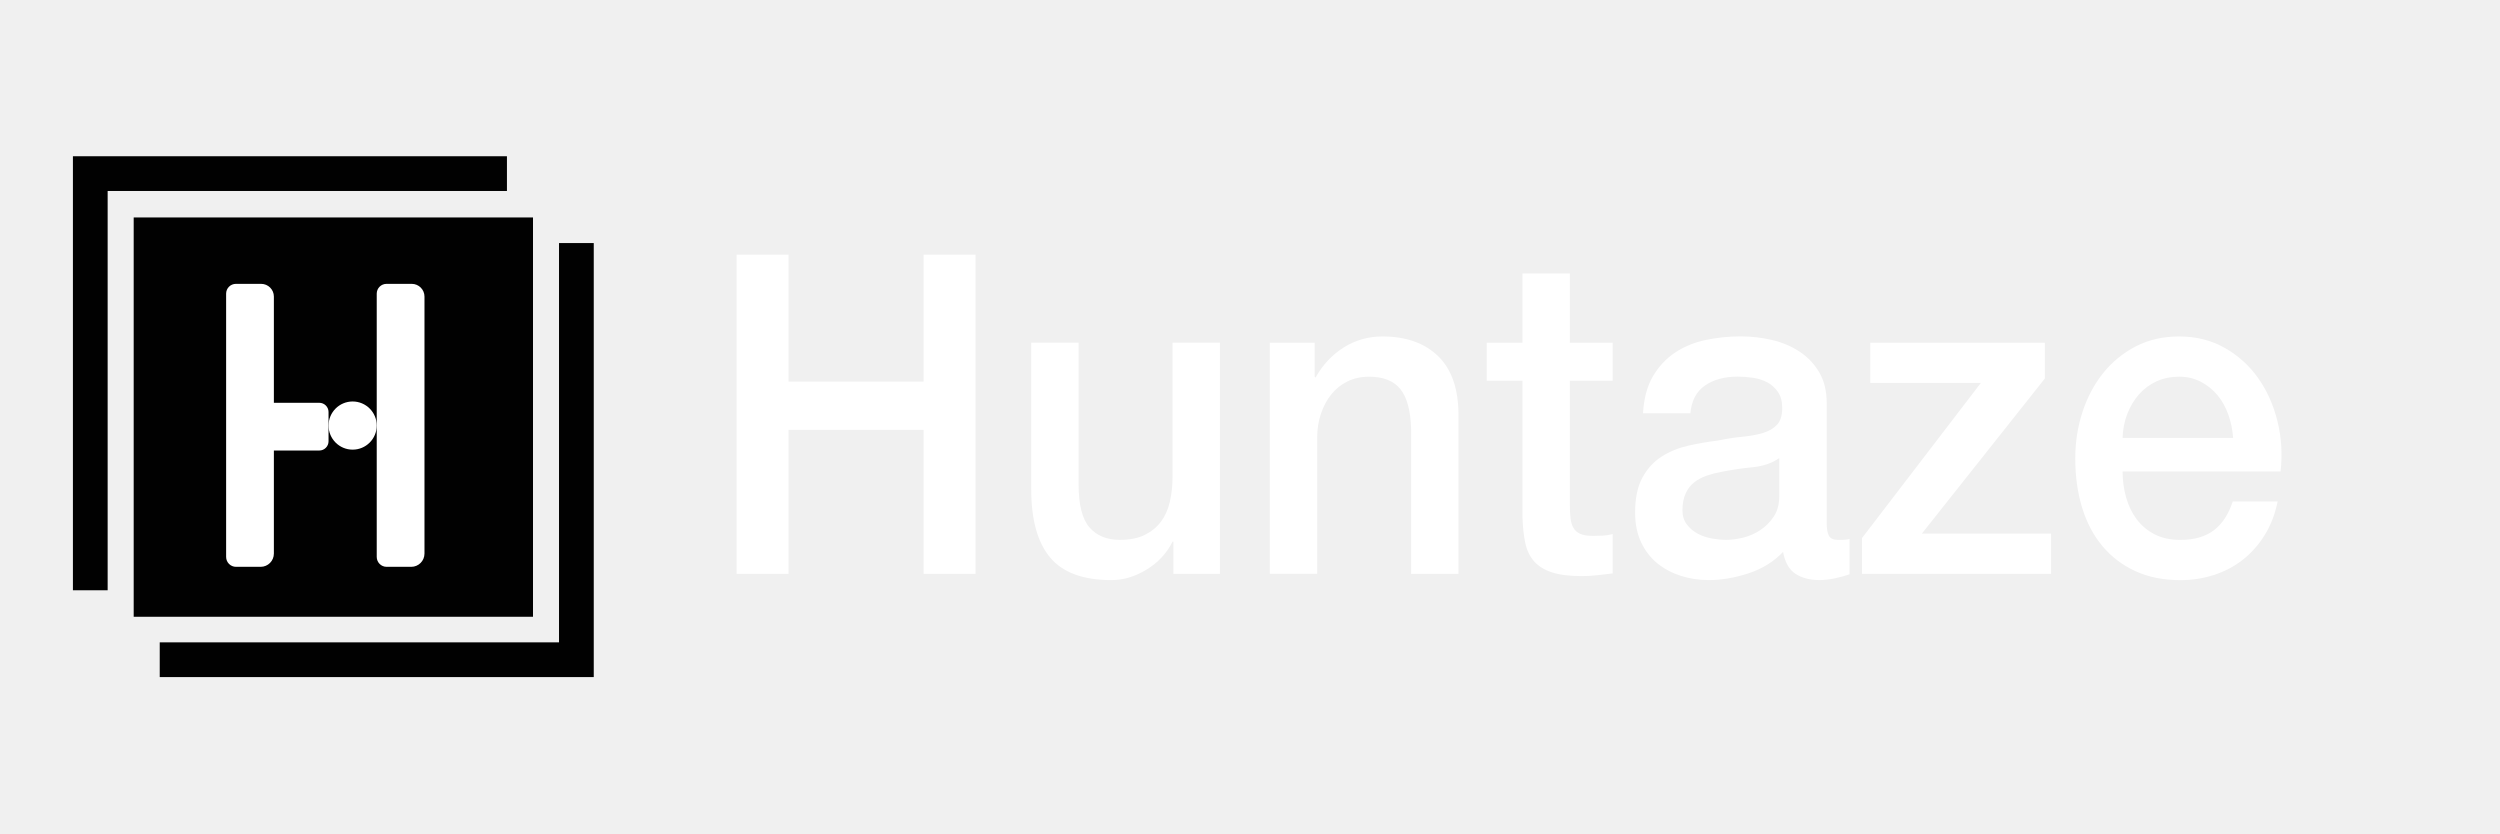
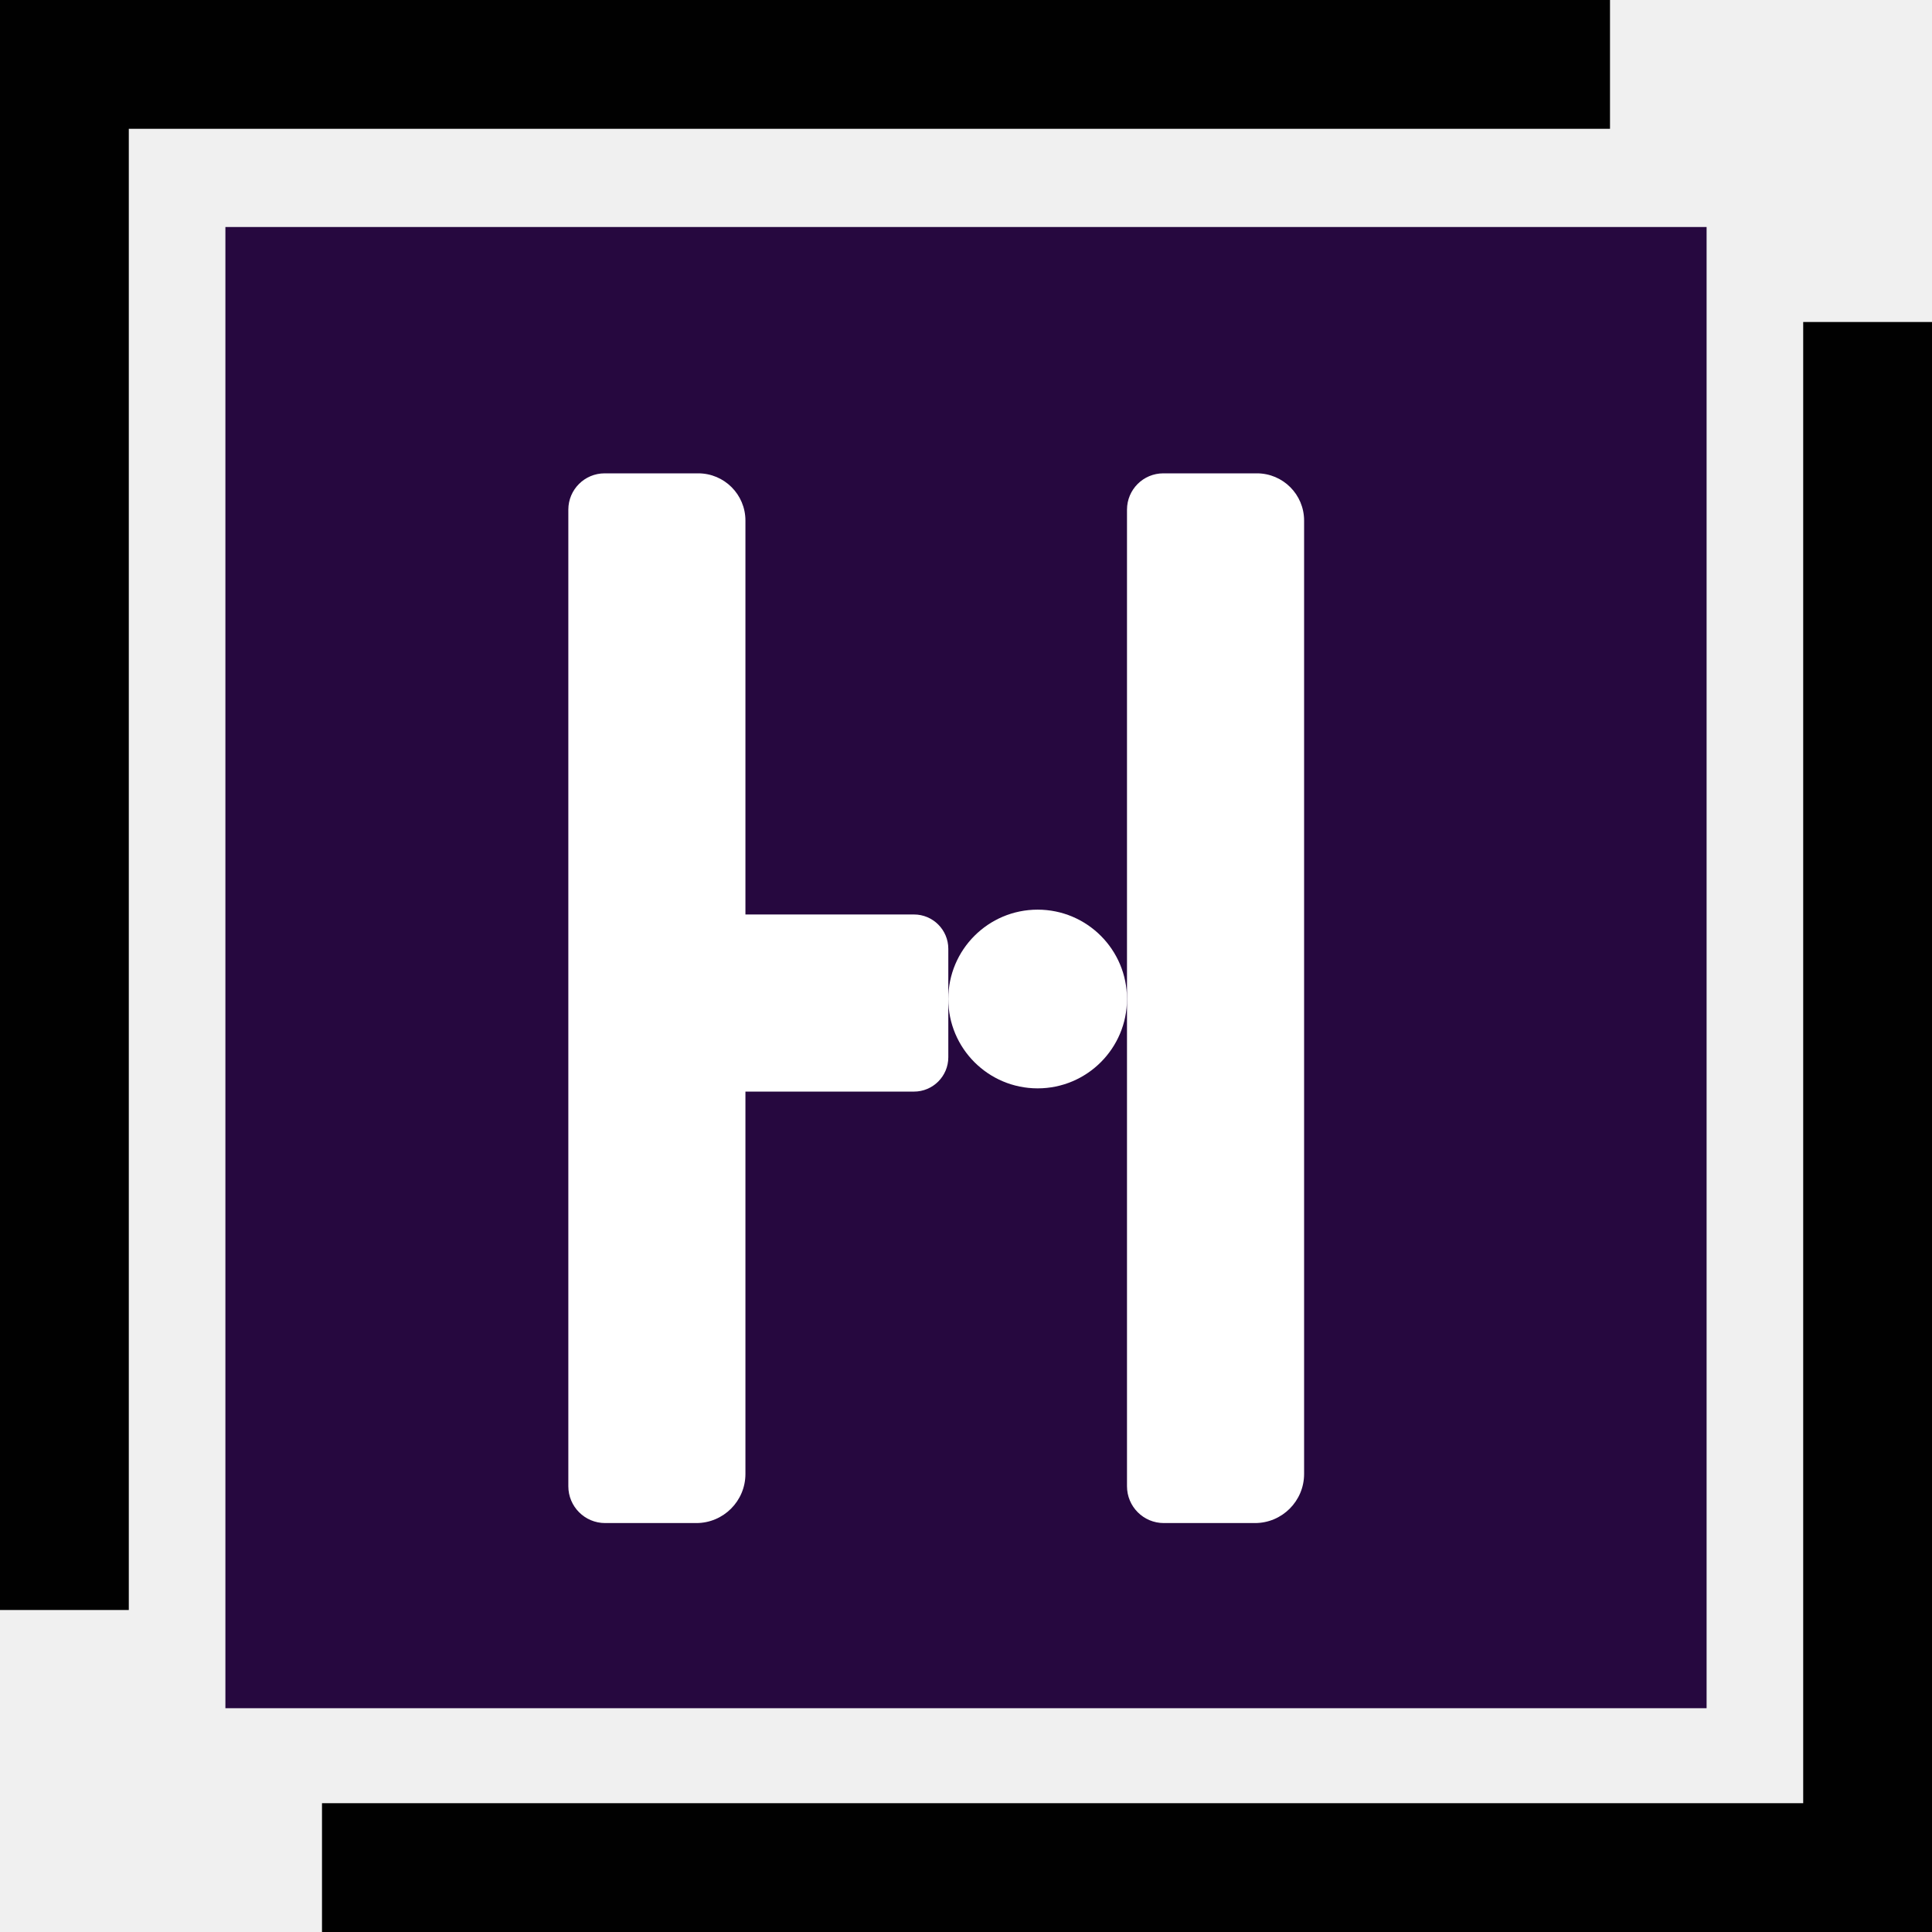
- <svg xmlns="http://www.w3.org/2000/svg" id="Layer_1" data-name="Layer 1" viewBox="0 0 1200 400">
+ <svg xmlns="http://www.w3.org/2000/svg" id="Layer_1" data-name="Layer 1" viewBox="0 0 1200 1200">
  <defs>
    <style>
      .cls-1 {
        fill: #010101;
      }

      .cls-2 {
+         fill: #26083f;
+       }
+ 
+       .cls-3 {
        fill: #fff;
      }
    </style>
  </defs>
-   <polygon class="cls-1" points="268.33 116.67 268.33 308.33 76.67 308.33 76.67 325 285 325 285 116.67 268.33 116.67" />
-   <polygon class="cls-1" points="243.33 91.67 243.33 75 35 75 35 283.33 51.67 283.33 51.67 91.67 243.33 91.67" />
-   <rect class="cls-1" x="64.17" y="104.38" width="191.67" height="191.67" />
-   <path class="cls-2" d="M125.1,272.08h-11.8c-2.63,0-4.76-2.13-4.76-4.76v-126.37c0-2.6,2.1-4.7,4.7-4.7h12.11c3.37,0,6.11,2.74,6.11,6.11v123.36c0,3.51-2.85,6.36-6.36,6.36Z" />
-   <path class="cls-2" d="M197.39,272.08h-11.8c-2.63,0-4.76-2.13-4.76-4.76v-126.37c0-2.6,2.1-4.7,4.7-4.7h12.11c3.37,0,6.11,2.74,6.11,6.11v123.36c0,3.51-2.85,6.36-6.36,6.36Z" />
-   <path class="cls-2" d="M153.27,216.25h-31.6c-2.45,0,3.33-1.99,3.33-4.44l-4.17-18.47c0-2.45,6.16,0,8.61,0h23.82c2.45,0,4.44,1.99,4.44,4.44v14.03c0,2.45-1.99,4.44-4.44,4.44Z" />
-   <circle class="cls-2" cx="169.27" cy="204.27" r="11.56" />
-   <g>
-     <path class="cls-2" d="M353.56,122.23h24.94v60.94h64.83v-60.94h24.94v153.22h-24.94v-69.1h-64.83v69.1h-24.94V122.23Z" />
-     <path class="cls-2" d="M585.56,275.45h-22.34v-15.45h-.4c-2.79,5.58-6.95,10.05-12.47,13.41-5.52,3.36-11.14,5.04-16.86,5.04-13.56,0-23.37-3.61-29.42-10.84-6.05-7.22-9.08-18.13-9.08-32.73v-70.39h22.74v68.03c0,9.73,1.73,16.6,5.19,20.6,3.46,4.01,8.31,6.01,14.56,6.01,4.79,0,8.78-.78,11.97-2.36,3.19-1.57,5.79-3.68,7.78-6.33,1.99-2.65,3.42-5.83,4.29-9.55.86-3.72,1.3-7.73,1.3-12.02v-64.38h22.74v110.95Z" />
-     <path class="cls-2" d="M609.5,164.51h21.54v16.31l.4.43c3.46-6.15,7.98-10.98,13.57-14.49,5.59-3.5,11.77-5.26,18.55-5.26,11.3,0,20.21,3.15,26.73,9.44,6.51,6.3,9.78,15.74,9.78,28.33v76.18h-22.74v-69.74c-.27-8.73-1.99-15.06-5.19-18.99-3.19-3.93-8.18-5.9-14.96-5.9-3.86,0-7.32.75-10.37,2.25-3.06,1.5-5.65,3.58-7.78,6.22-2.13,2.65-3.79,5.76-4.99,9.33-1.2,3.58-1.79,7.37-1.79,11.37v65.45h-22.74v-110.95Z" />
-     <path class="cls-2" d="M713.63,164.51h17.16v-33.26h22.74v33.26h20.55v18.24h-20.55v59.23c0,2.58.1,4.79.3,6.65.2,1.86.66,3.43,1.4,4.72.73,1.29,1.83,2.25,3.29,2.9,1.46.64,3.46.97,5.98.97,1.6,0,3.19-.03,4.79-.11,1.6-.07,3.19-.32,4.79-.75v18.88c-2.53.29-4.99.57-7.38.86-2.39.29-4.86.43-7.38.43-5.98,0-10.81-.61-14.46-1.82-3.66-1.21-6.52-3-8.58-5.37-2.06-2.36-3.46-5.33-4.19-8.91-.73-3.57-1.17-7.65-1.3-12.23v-65.45h-17.16v-18.24Z" />
-     <path class="cls-2" d="M876.81,250.77c0,3,.36,5.15,1.1,6.44.73,1.29,2.16,1.93,4.29,1.93h2.39c.93,0,2-.14,3.19-.43v16.95c-.8.29-1.83.61-3.09.97-1.27.36-2.56.68-3.89.96-1.33.29-2.66.5-3.99.64-1.33.14-2.46.21-3.39.21-4.66,0-8.51-1-11.57-3-3.06-2-5.06-5.51-5.98-10.52-4.52,4.72-10.07,8.16-16.66,10.3-6.58,2.15-12.94,3.22-19.05,3.22-4.66,0-9.11-.68-13.37-2.04-4.26-1.36-8.01-3.36-11.27-6.01-3.26-2.65-5.85-6.01-7.78-10.09-1.93-4.08-2.89-8.83-2.89-14.27,0-6.87,1.16-12.45,3.49-16.74,2.33-4.29,5.39-7.65,9.18-10.09,3.79-2.43,8.04-4.18,12.77-5.26,4.72-1.07,9.48-1.89,14.26-2.47,4.12-.86,8.04-1.47,11.77-1.82,3.72-.36,7.01-.97,9.88-1.82,2.86-.86,5.12-2.18,6.78-3.97,1.66-1.79,2.49-4.47,2.49-8.05,0-3.15-.7-5.72-2.09-7.73-1.4-2-3.13-3.54-5.19-4.61-2.06-1.07-4.36-1.79-6.88-2.15-2.53-.36-4.92-.54-7.18-.54-6.38,0-11.64,1.43-15.76,4.29-4.12,2.86-6.45,7.3-6.98,13.3h-22.74c.4-7.15,2-13.09,4.79-17.81,2.79-4.72,6.35-8.51,10.67-11.37,4.32-2.86,9.21-4.86,14.66-6.01,5.45-1.14,11.04-1.72,16.76-1.72,5.05,0,10.04.57,14.96,1.72,4.92,1.15,9.34,3,13.27,5.58,3.92,2.57,7.08,5.9,9.48,9.98s3.59,9.05,3.59,14.91v57.08ZM854.06,219.87c-3.46,2.43-7.71,3.9-12.77,4.4-5.06.5-10.11,1.25-15.16,2.25-2.39.43-4.72,1.04-6.98,1.82-2.26.79-4.26,1.86-5.98,3.22-1.73,1.36-3.09,3.15-4.09,5.37-1,2.22-1.5,4.9-1.5,8.05,0,2.72.73,5.01,2.19,6.87,1.46,1.86,3.22,3.33,5.29,4.4,2.06,1.07,4.32,1.82,6.78,2.25,2.46.43,4.69.64,6.68.64,2.52,0,5.25-.36,8.18-1.07,2.92-.71,5.69-1.93,8.28-3.65,2.59-1.72,4.75-3.9,6.48-6.54,1.73-2.65,2.59-5.9,2.59-9.76v-18.24Z" />
-     <path class="cls-2" d="M897.75,164.51h83.78v17.17l-59.05,74.46h62.04v19.31h-90.77v-17.17l57.05-74.46h-53.06v-19.31Z" />
-     <path class="cls-2" d="M1018.84,226.31c0,4.29.56,8.44,1.7,12.45,1.13,4.01,2.82,7.51,5.09,10.52,2.26,3,5.12,5.4,8.58,7.19,3.46,1.79,7.58,2.68,12.37,2.68,6.65,0,12-1.54,16.06-4.61,4.05-3.08,7.08-7.69,9.08-13.84h21.54c-1.2,6.01-3.26,11.37-6.18,16.09-2.93,4.72-6.45,8.69-10.57,11.91-4.12,3.22-8.75,5.65-13.86,7.3-5.12,1.64-10.47,2.47-16.06,2.47-8.11,0-15.29-1.43-21.54-4.29-6.25-2.86-11.54-6.87-15.86-12.02-4.32-5.15-7.58-11.3-9.77-18.46-2.19-7.15-3.29-15.02-3.29-23.61,0-7.87,1.16-15.34,3.49-22.43,2.33-7.08,5.65-13.3,9.97-18.67,4.32-5.36,9.54-9.62,15.66-12.77,6.12-3.15,13.03-4.72,20.75-4.72,8.11,0,15.39,1.82,21.84,5.47,6.45,3.65,11.8,8.48,16.06,14.49,4.25,6.01,7.35,12.91,9.28,20.71,1.93,7.8,2.42,15.85,1.5,24.14h-75.8ZM1071.9,210.21c-.27-3.86-1.03-7.58-2.29-11.16-1.27-3.57-2.99-6.69-5.19-9.33-2.19-2.65-4.86-4.79-7.98-6.44-3.13-1.64-6.62-2.47-10.47-2.47s-7.62.75-10.87,2.25c-3.26,1.5-6.05,3.58-8.38,6.22-2.33,2.65-4.19,5.76-5.59,9.33-1.4,3.58-2.16,7.44-2.29,11.59h53.06Z" />
-   </g>
+   <polygon class="cls-1" points="1120 200 1120 1120 200 1120 200 1200 1200 1200 1200 200 1120 200" />
+   <polygon class="cls-1" points="1000 80 1000 0 0 0 0 1000 80 1000 80 80 1000 80" />
+   <rect class="cls-2" x="140" y="141" width="920" height="920" />
+   <path class="cls-3" d="M432.48,946h-56.62c-12.62,0-22.86-10.23-22.86-22.86V316.56c0-12.46,10.1-22.56,22.56-22.56h58.11c16.2,0,29.33,13.13,29.33,29.33v592.15c0,16.86-13.66,30.52-30.52,30.52Z" />
+   <path class="cls-3" d="M779.48,946h-56.62c-12.62,0-22.86-10.23-22.86-22.86V316.56c0-12.46,10.1-22.56,22.56-22.56h58.11c16.2,0,29.33,13.13,29.33,29.33v592.15c0,16.86-13.66,30.52-30.52,30.52Z" />
+   <path class="cls-3" d="M567.67,678h-151.67c-11.78,0,16-9.55,16-21.33l-20-88.67c0-11.78,29.55,0,41.33,0h114.35c11.78,0,21.33,9.55,21.33,21.33v67.35c0,11.78-9.55,21.33-21.33,21.33Z" />
+   <circle class="cls-3" cx="644.5" cy="620.5" r="55.5" />
</svg>
